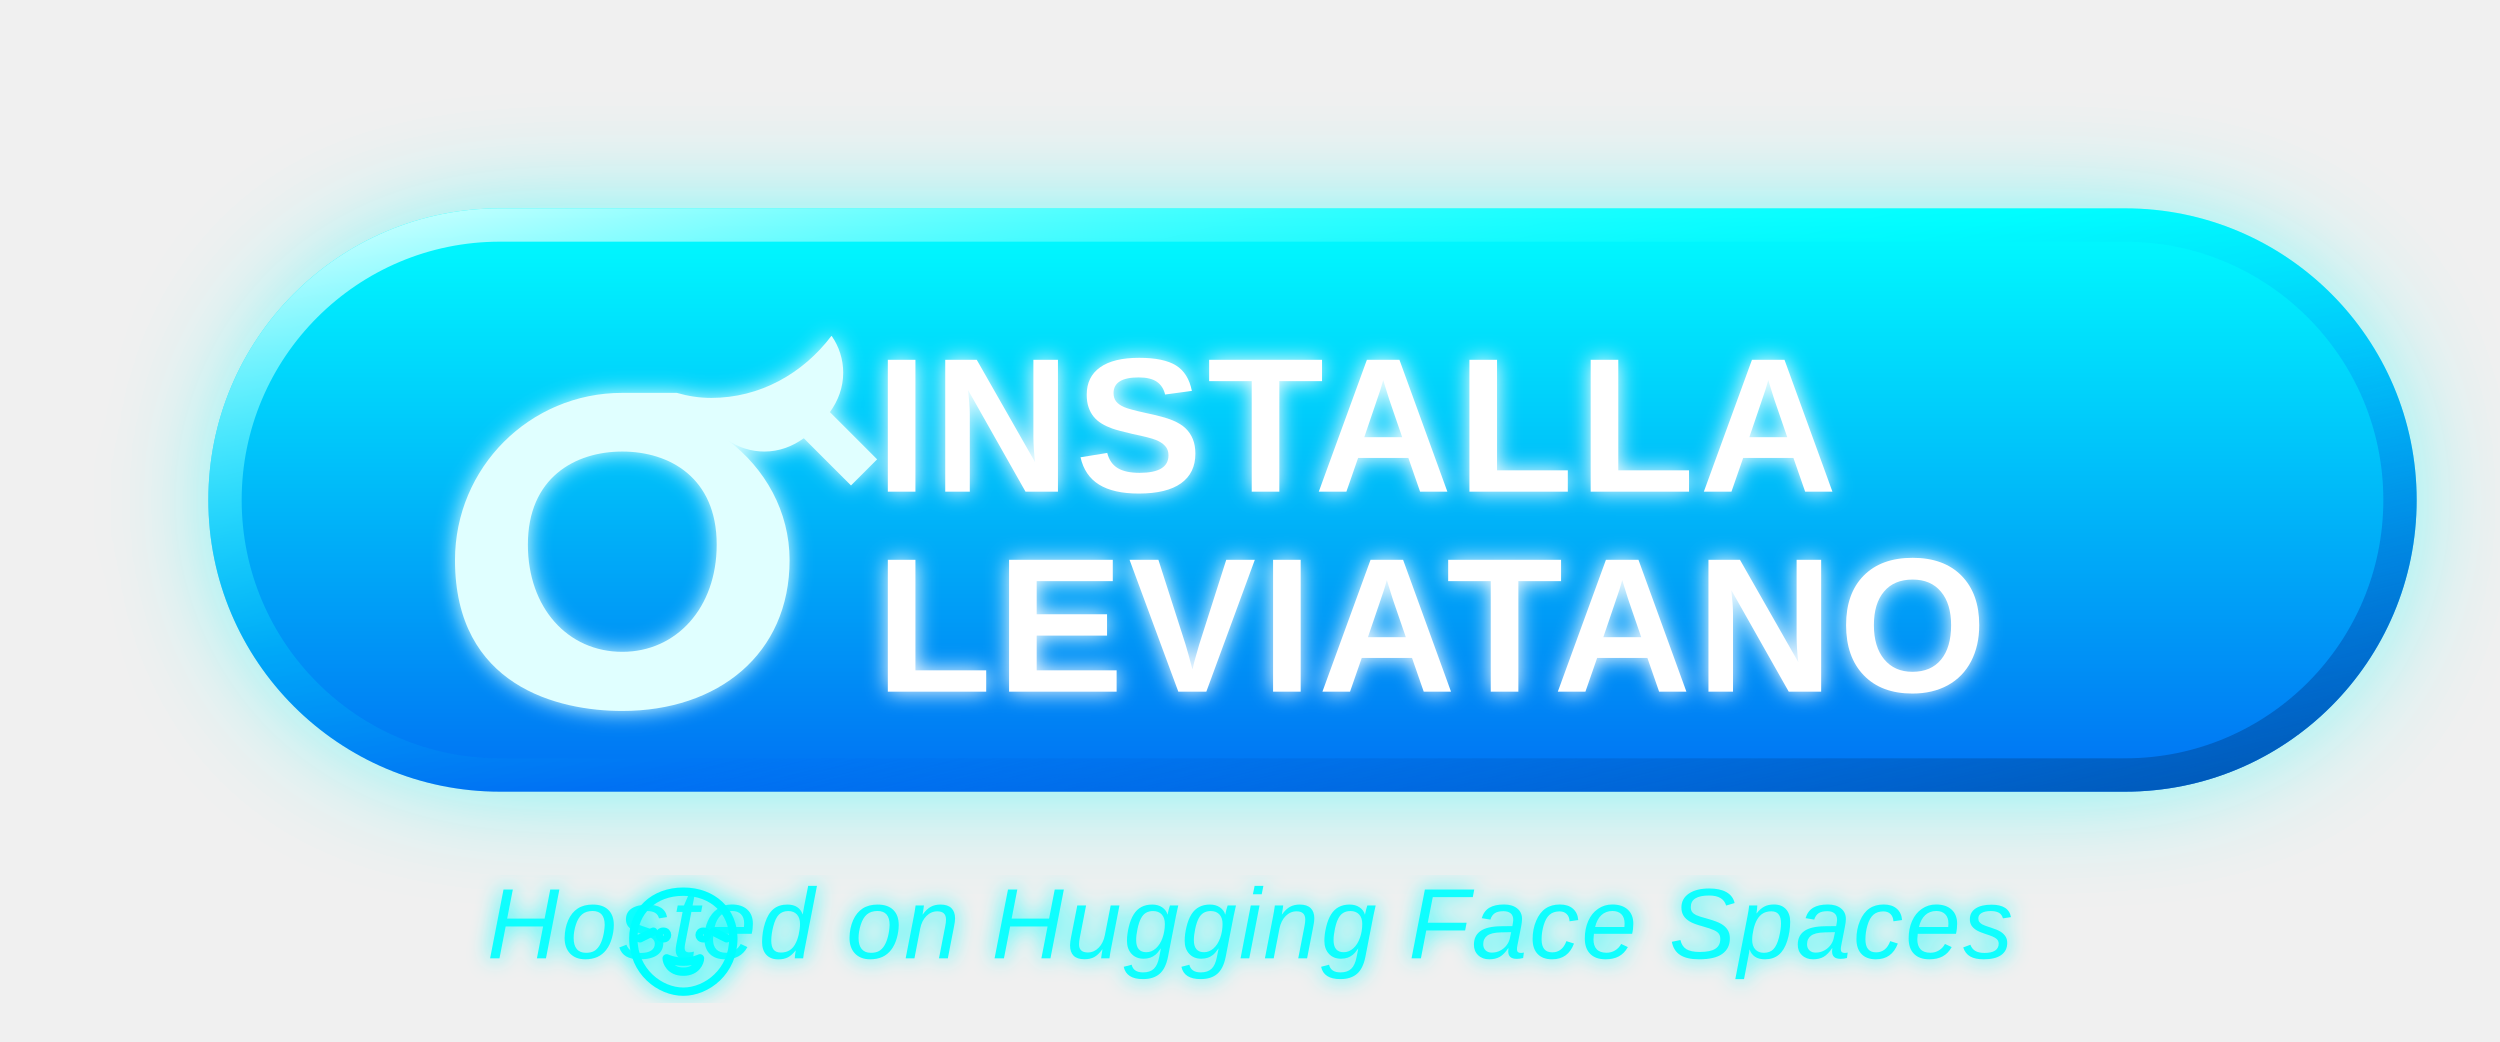
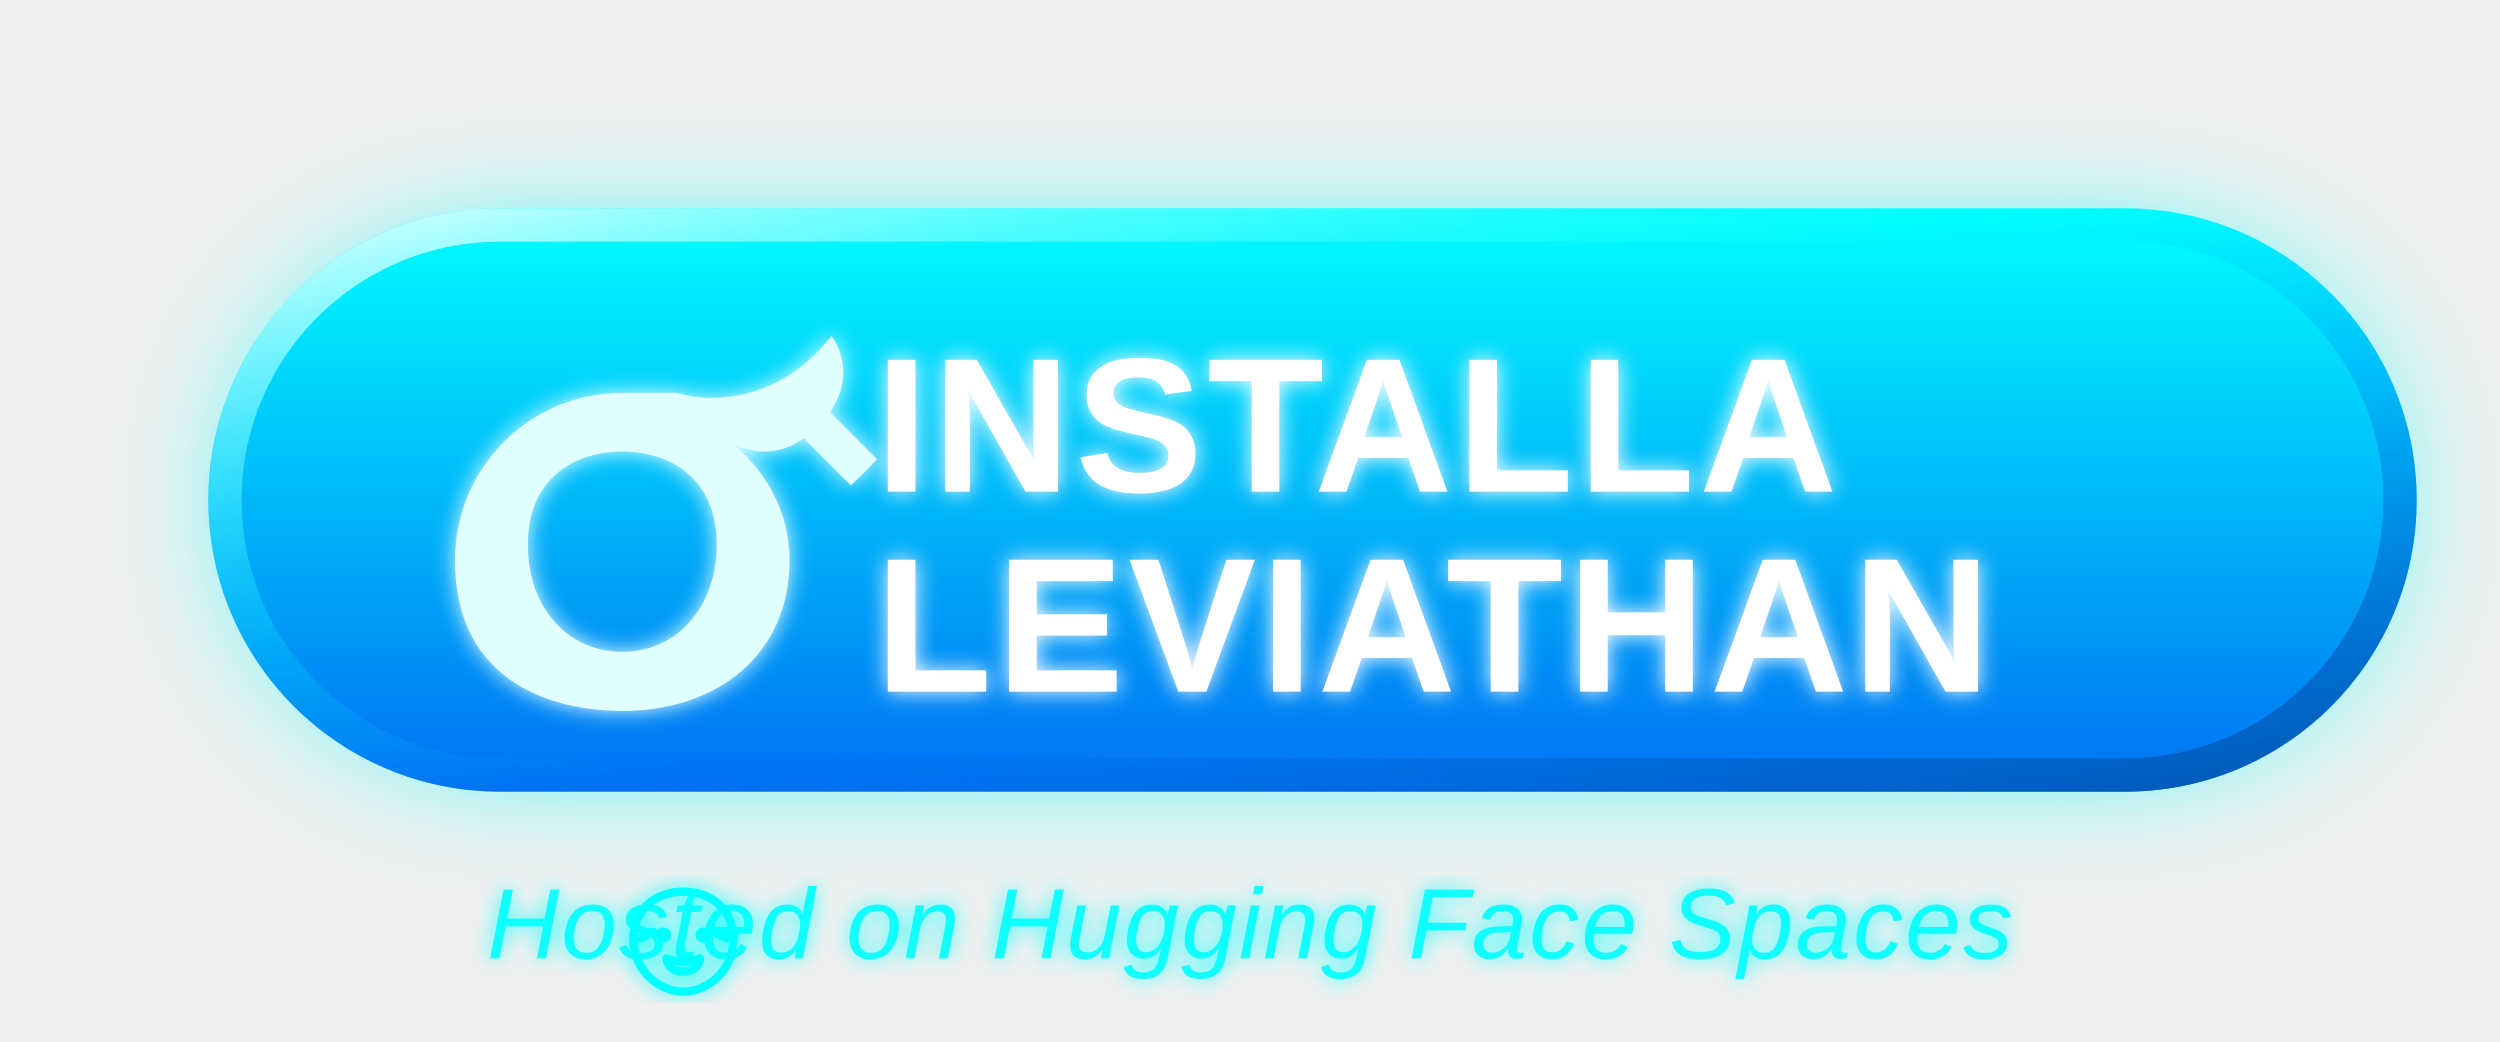
<svg xmlns="http://www.w3.org/2000/svg" width="600" height="250" viewBox="0 0 600 250">
  <defs>
    <linearGradient id="mainBodyGrad" x1="0%" y1="0%" x2="0%" y2="100%">
      <stop offset="0%" stop-color="#00ffff" />
      <stop offset="100%" stop-color="#0070f3" />
    </linearGradient>
    <linearGradient id="rimGrad" x1="0%" y1="0%" x2="100%" y2="100%">
      <stop offset="0%" stop-color="#ffffff" stop-opacity="0.9" />
      <stop offset="40%" stop-color="#00ffff" stop-opacity="0.2" />
      <stop offset="60%" stop-color="#0070f3" stop-opacity="0.2" />
      <stop offset="100%" stop-color="#0050a0" stop-opacity="0.8" />
    </linearGradient>
    <filter id="intenseGlow" x="-50%" y="-50%" width="200%" height="200%">
      <feGaussianBlur in="SourceAlpha" stdDeviation="18" result="blur1" />
      <feFlood flood-color="#00ffff" result="cyanColor" />
      <feComposite in="cyanColor" in2="blur1" operator="in" result="coloredBlur" />
      <feMerge>
        <feMergeNode in="coloredBlur" />
        <feMergeNode in="coloredBlur" />
        <feMergeNode in="SourceGraphic" />
      </feMerge>
    </filter>
    <filter id="textGlow">
      <feGaussianBlur stdDeviation="2.5" result="blur" />
      <feMerge>
        <feMergeNode in="blur" />
        <feMergeNode in="SourceGraphic" />
      </feMerge>
    </filter>
    <path id="dragonPath" d="M 58.5 18.9 C 38.3 18.9 22 35.2 22 55.4 C 22 82.9 44.5 88.3 58.5 88.3 C 79.4 88.3 95 75.9 95 55.4 C 95 44.8 89.7 35.4 81.5 29.2 C 83.8 30.8 86.6 31.7 89.5 31.7 C 92.7 31.7 95.6 30.6 98.1 28.8 L 108.4 39.1 L 114.1 33.4 L 103.8 23.1 C 105.6 20.6 106.7 17.7 106.7 14.5 C 106.7 11.6 105.8 8.8 104.2 6.5 C 104.2 6.5 104.1 6.5 104.1 6.5 C 97.9 14.7 88.5 20 77.9 20 C 75.3 20 72.8 19.6 70.4 18.9 C 66.6 18.9 62.6 18.9 58.5 18.9 Z M 58.5 31.7 C 68.8 31.7 79.1 37.4 79.1 52 C 79.1 65.8 70.3 75.4 58.5 75.4 C 46.6 75.4 37.9 65.8 37.9 52 C 37.9 37.4 48.2 31.7 58.5 31.7 Z" />
    <path id="hfPath" d="M 15 8 C 6 8 0 14 0 22 C 0 32 8 38 15 38 C 22 38 30 32 30 22 C 30 14 24 8 15 8 Z M 9 20 C 10.5 20 10.5 22 9 22 C 7.5 22 7.5 20 9 20 Z M 21 20 C 22.5 20 22.5 22 21 22 C 19.5 22 19.5 20 21 20 Z M 15 32 C 11 32 10 29 10 28 C 10 28 12 29 15 29 C 18 29 20 28 20 28 C 20 29 19 32 15 32 Z M 2 22 L 6 20 M 28 22 L 24 20" fill="none" stroke="#00ffff" stroke-width="2.5" stroke-linecap="round" stroke-linejoin="round" />
  </defs>
  <g transform="translate(50, 50)">
    <rect x="15" y="15" width="500" height="110" rx="55" ry="55" fill="#00ffff" filter="url(#intenseGlow)" opacity="0.7" />
    <rect x="0" y="0" width="530" height="140" rx="70" ry="70" fill="url(#mainBodyGrad)" />
    <rect x="4" y="4" width="522" height="132" rx="66" ry="66" fill="none" stroke="url(#rimGrad)" stroke-width="8" />
    <g transform="translate(35, 18)" filter="url(#textGlow)">
      <use href="#dragonPath" fill="#e0ffff" transform="scale(1.1) translate(0,5)" />
      <g font-family="Arial Black, Arial, sans-serif" font-weight="900" fill="white" letter-spacing="1px">
        <text x="125" y="50" font-size="46">INSTALLA</text>
-         <text x="125" y="98" font-size="46">LEVIATANO</text>
+         <text x="125" y="98" font-size="46">LEVIATHAN</text>
      </g>
    </g>
  </g>
  <g transform="translate(300, 230)" filter="url(#textGlow)">
    <use href="#hfPath" x="-185" y="-28" transform="scale(0.8)" />
    <text x="0" y="0" font-family="Arial, sans-serif" font-size="24" font-style="italic" text-anchor="middle" fill="#00ffff" opacity="0.9" letter-spacing="0.5px">
        Hosted on Hugging Face Spaces
      </text>
  </g>
</svg>
